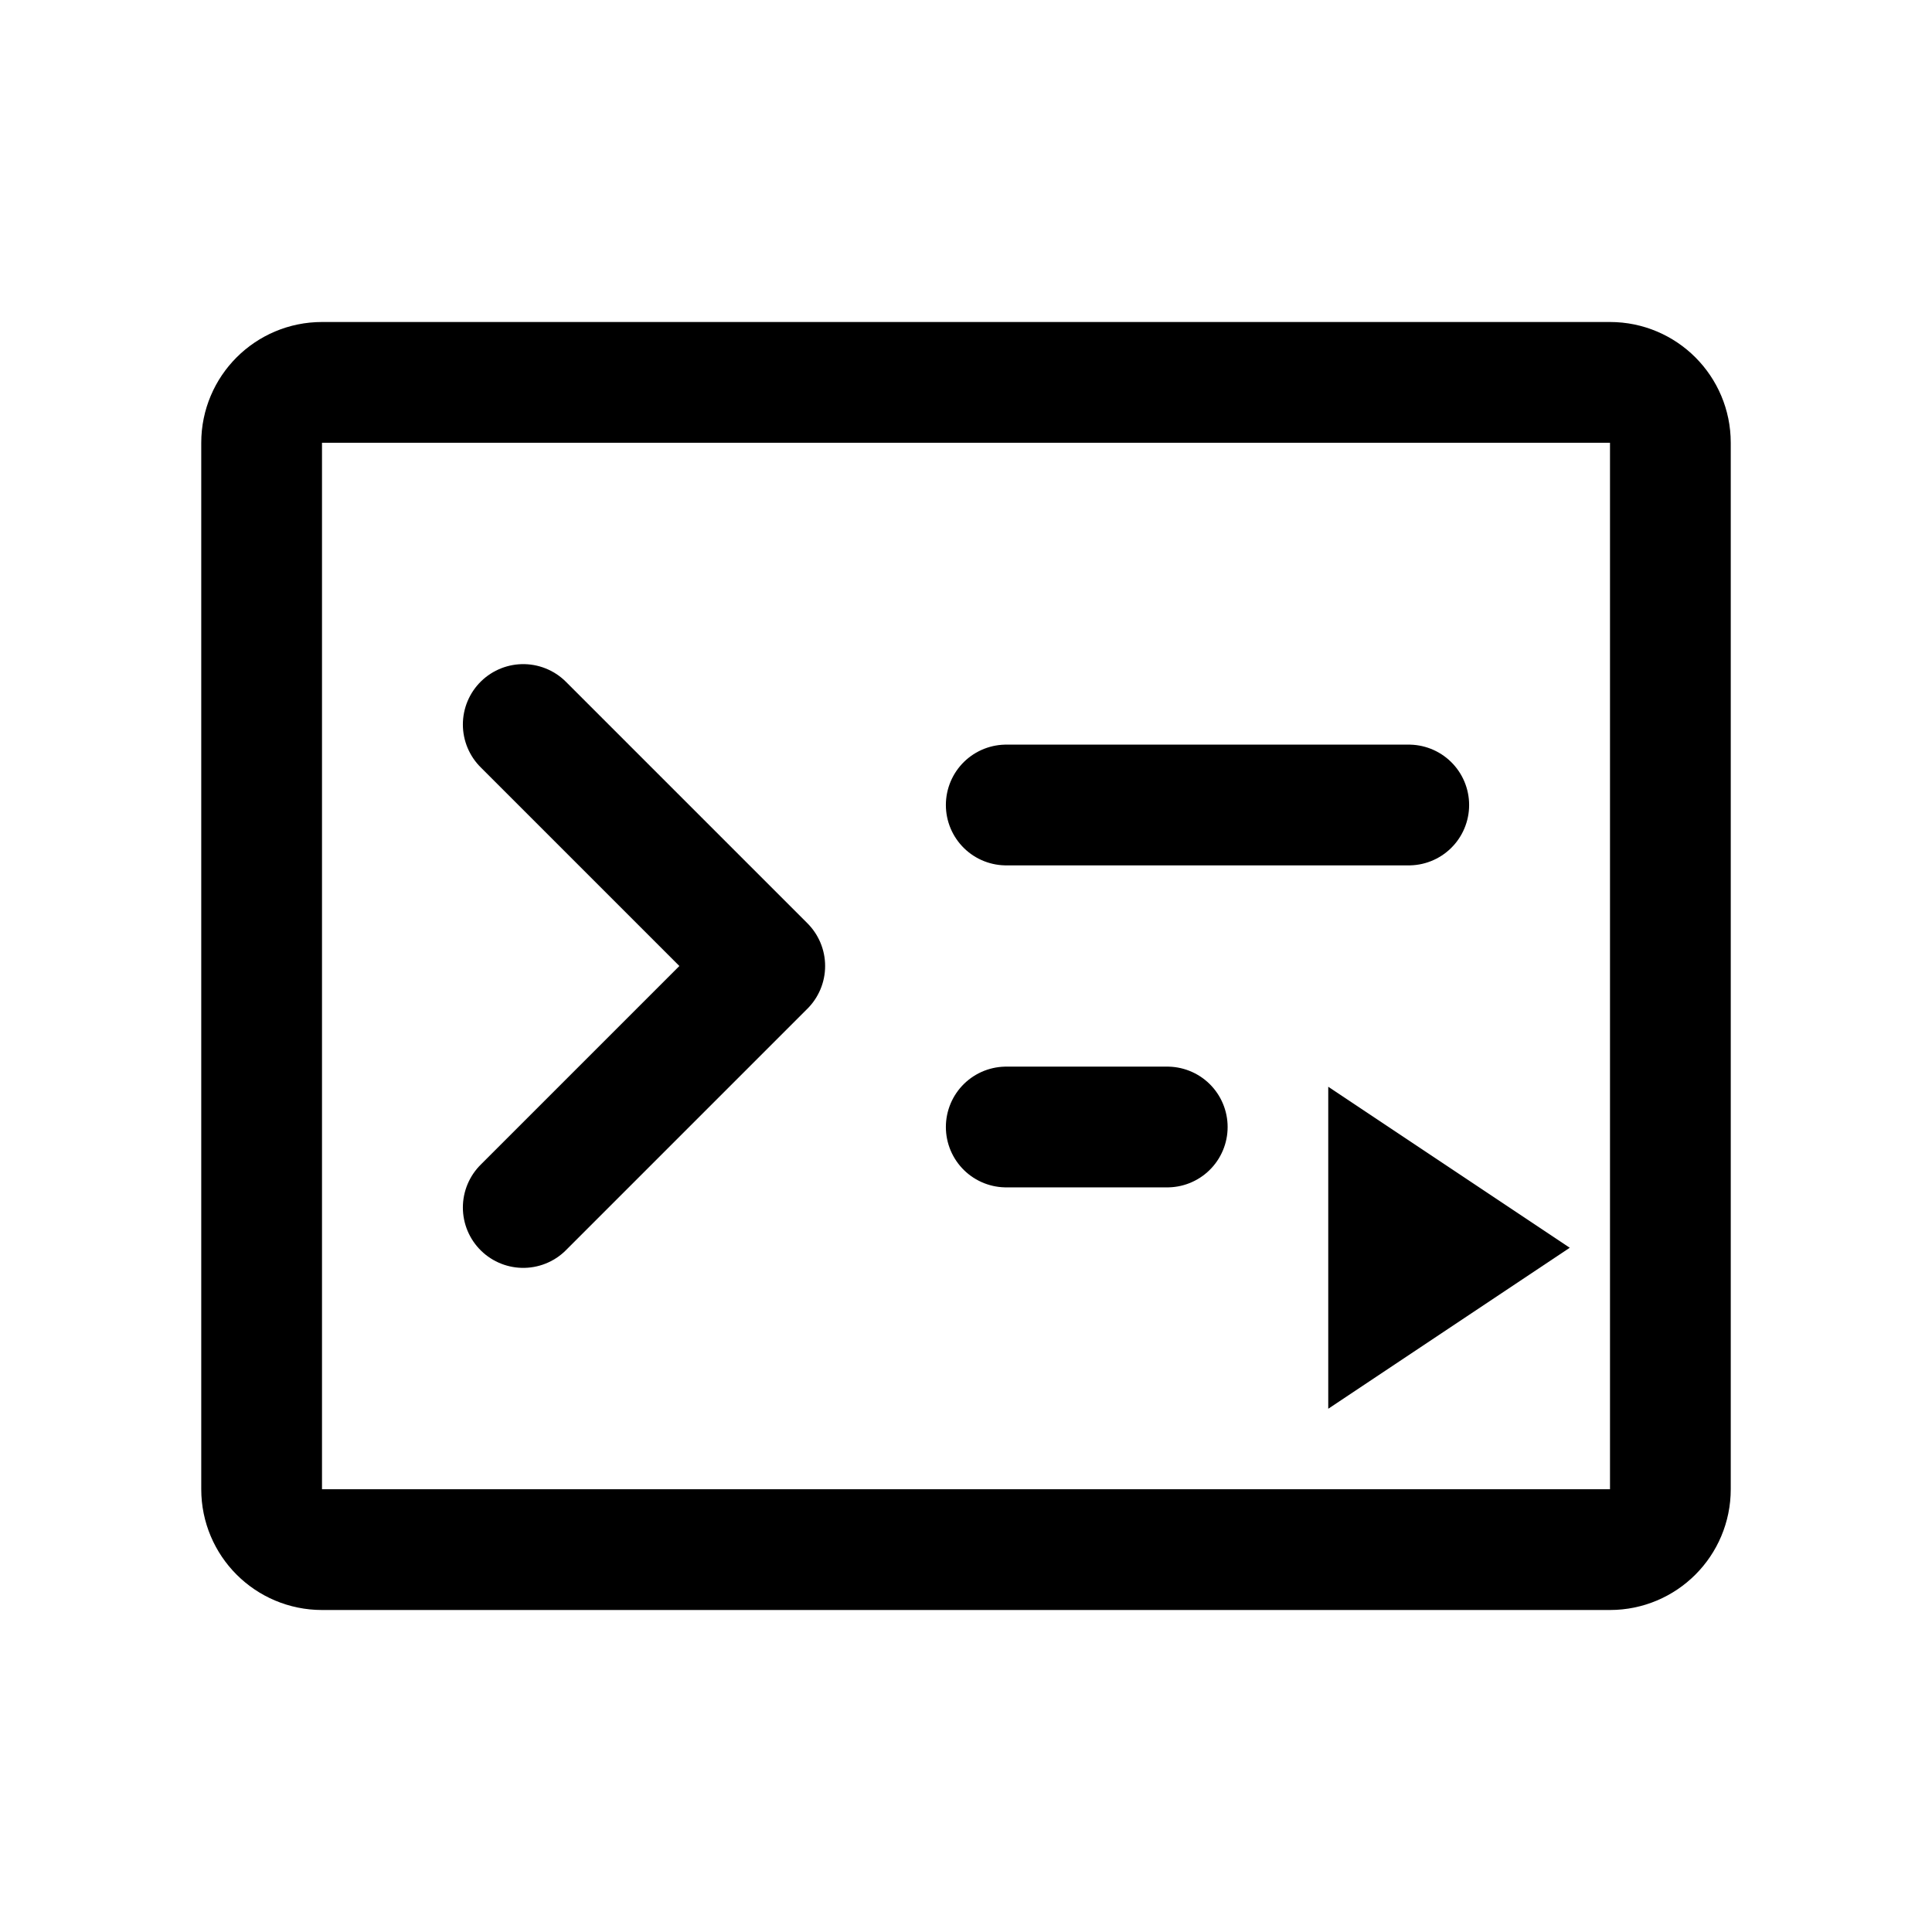
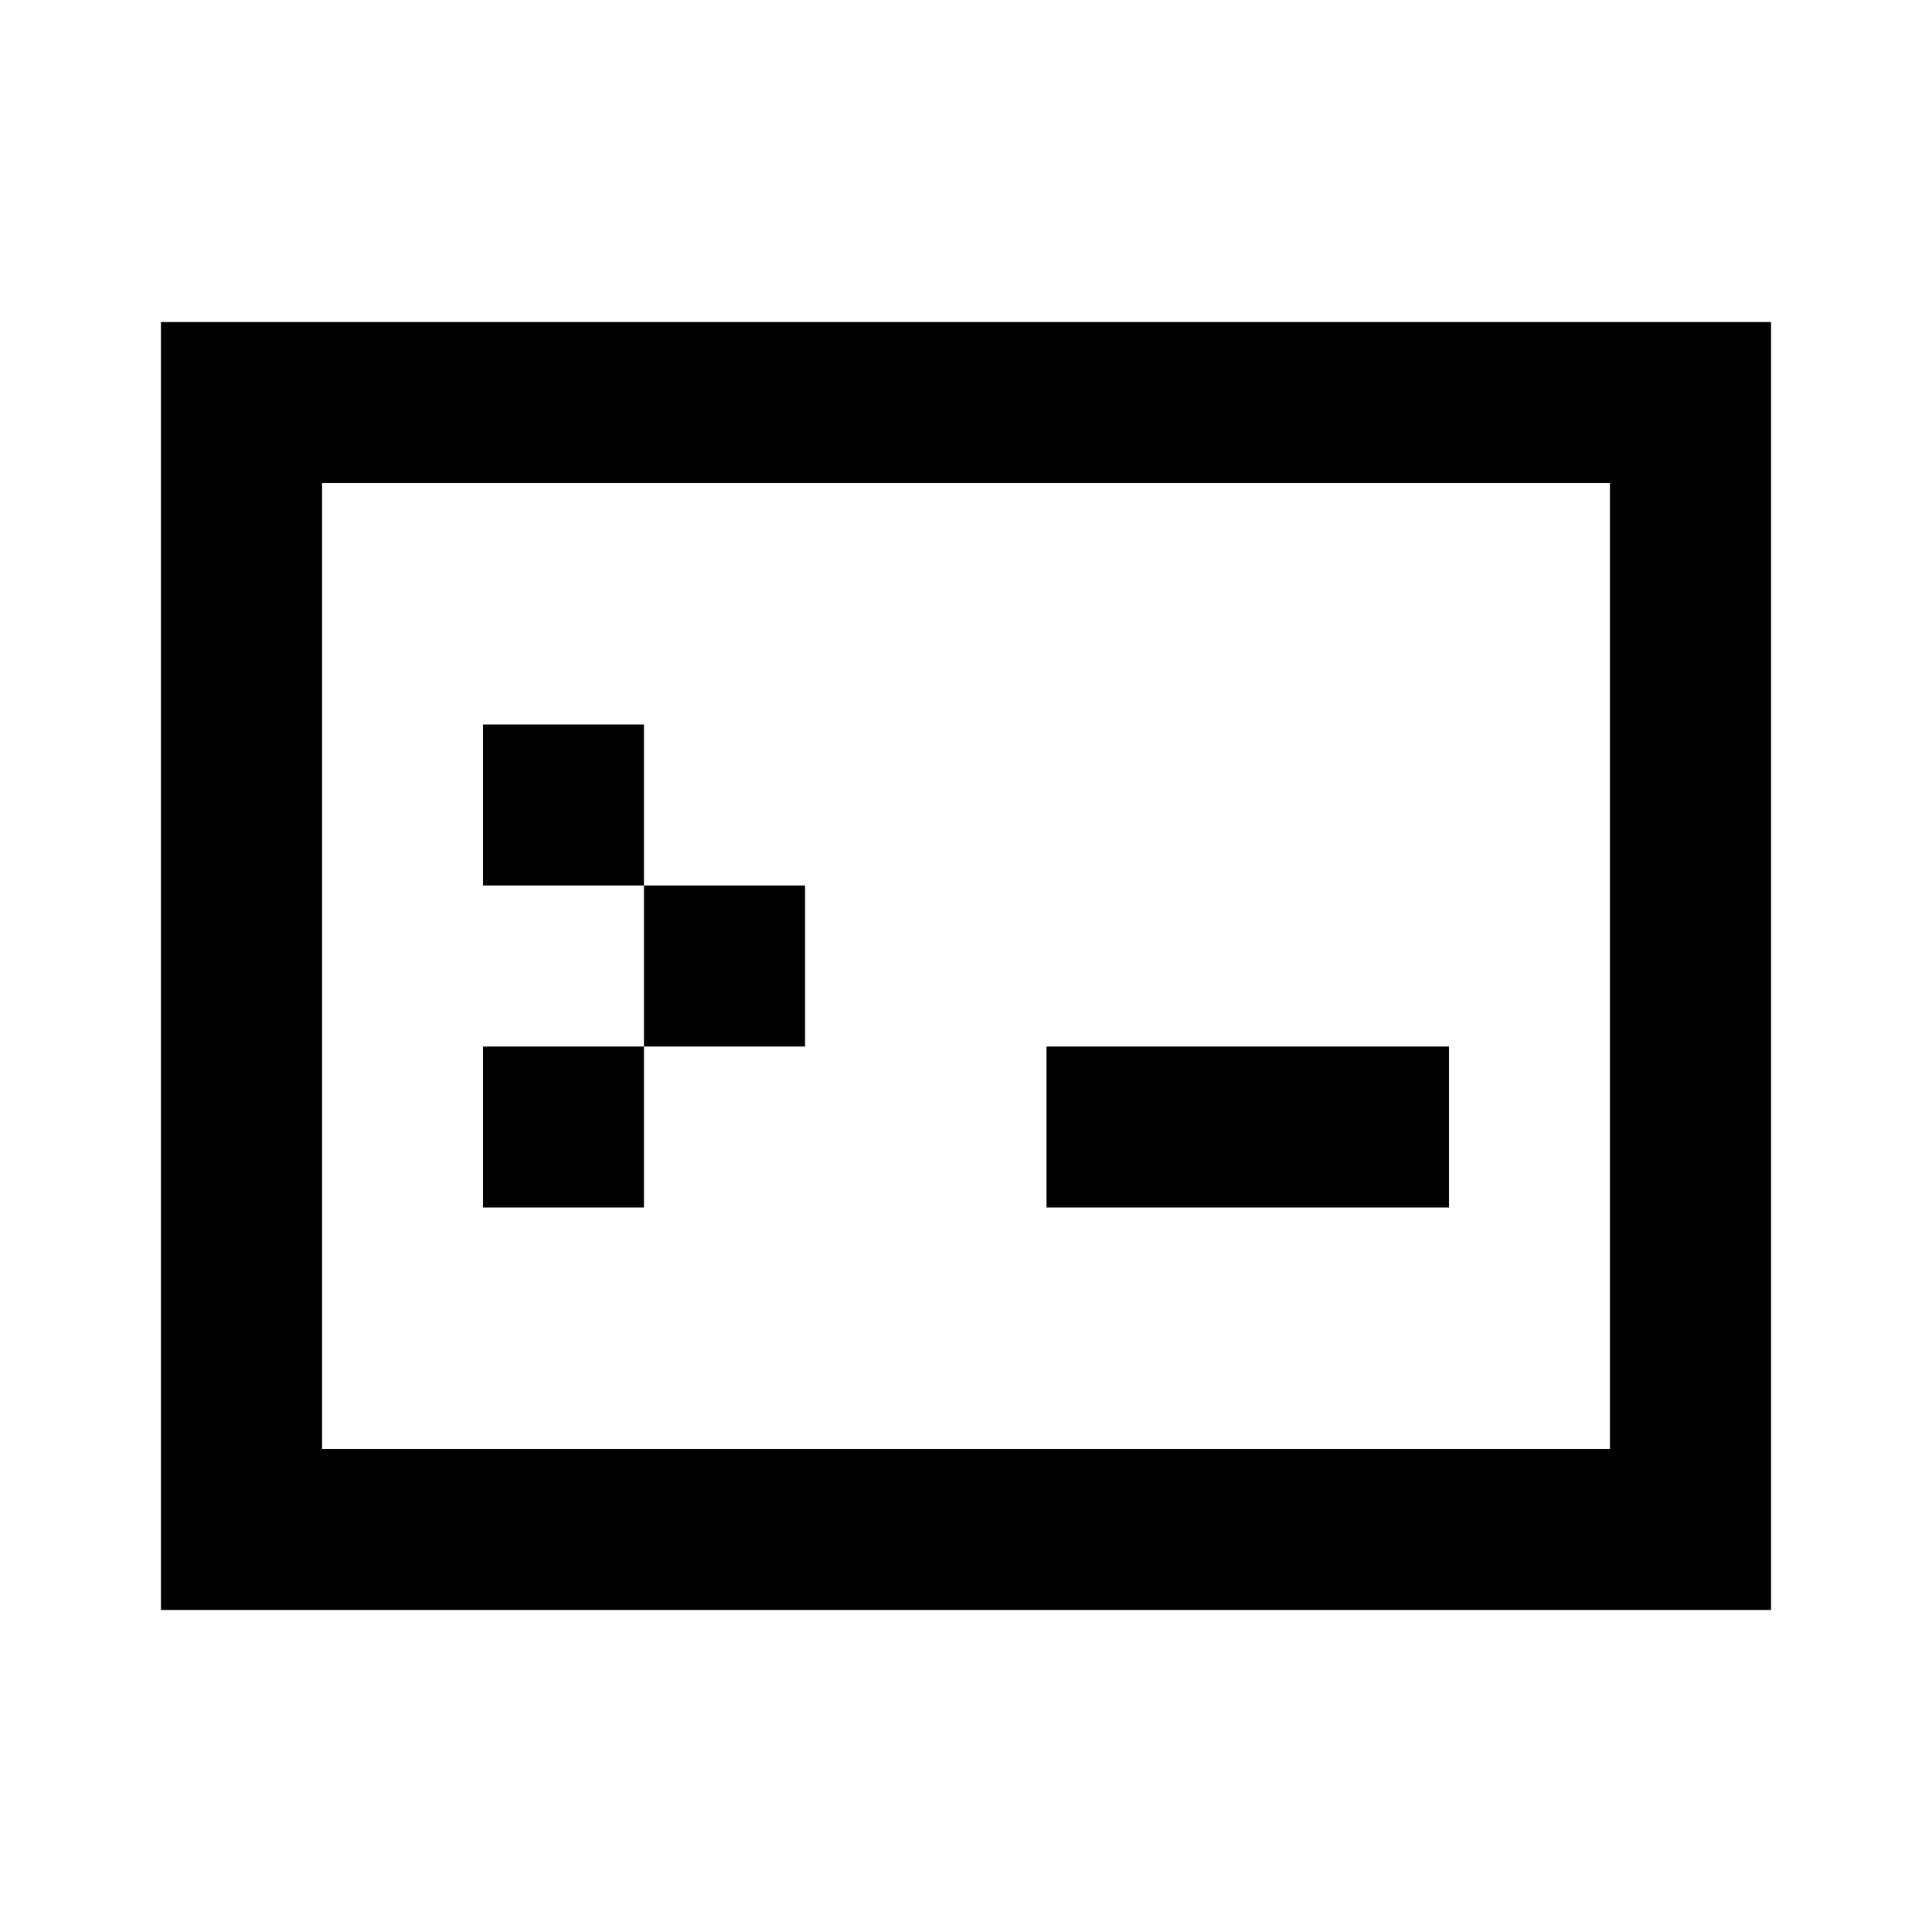
<svg xmlns="http://www.w3.org/2000/svg" width="24" height="24" viewBox="0 0 24 24" fill="none">
-   <path d="M4 4.75h16a.75.75 0 0 1 .75.75v13a.75.75 0 0 1-.75.75H4a.75.75 0 0 1-.75-.75v-13A.75.75 0 0 1 4 4.75Z" stroke="currentColor" stroke-width="1.5" />
-   <path d="m6.5 9 3 3-3 3m6-5h5m-5 4h2" stroke="currentColor" stroke-width="1.5" stroke-linecap="round" stroke-linejoin="round" />
-   <path d="m16.5 13.5 3 2-3 2v-4Z" fill="currentColor" />
+   <path d="M3 5h18v14H3z" stroke="currentColor" stroke-width="2" />
+   <path d="M6 9h2v2h2v2H8v2H6v-2h2v-2H6zm7 4h5v2h-5z" fill="currentColor" />
</svg>
